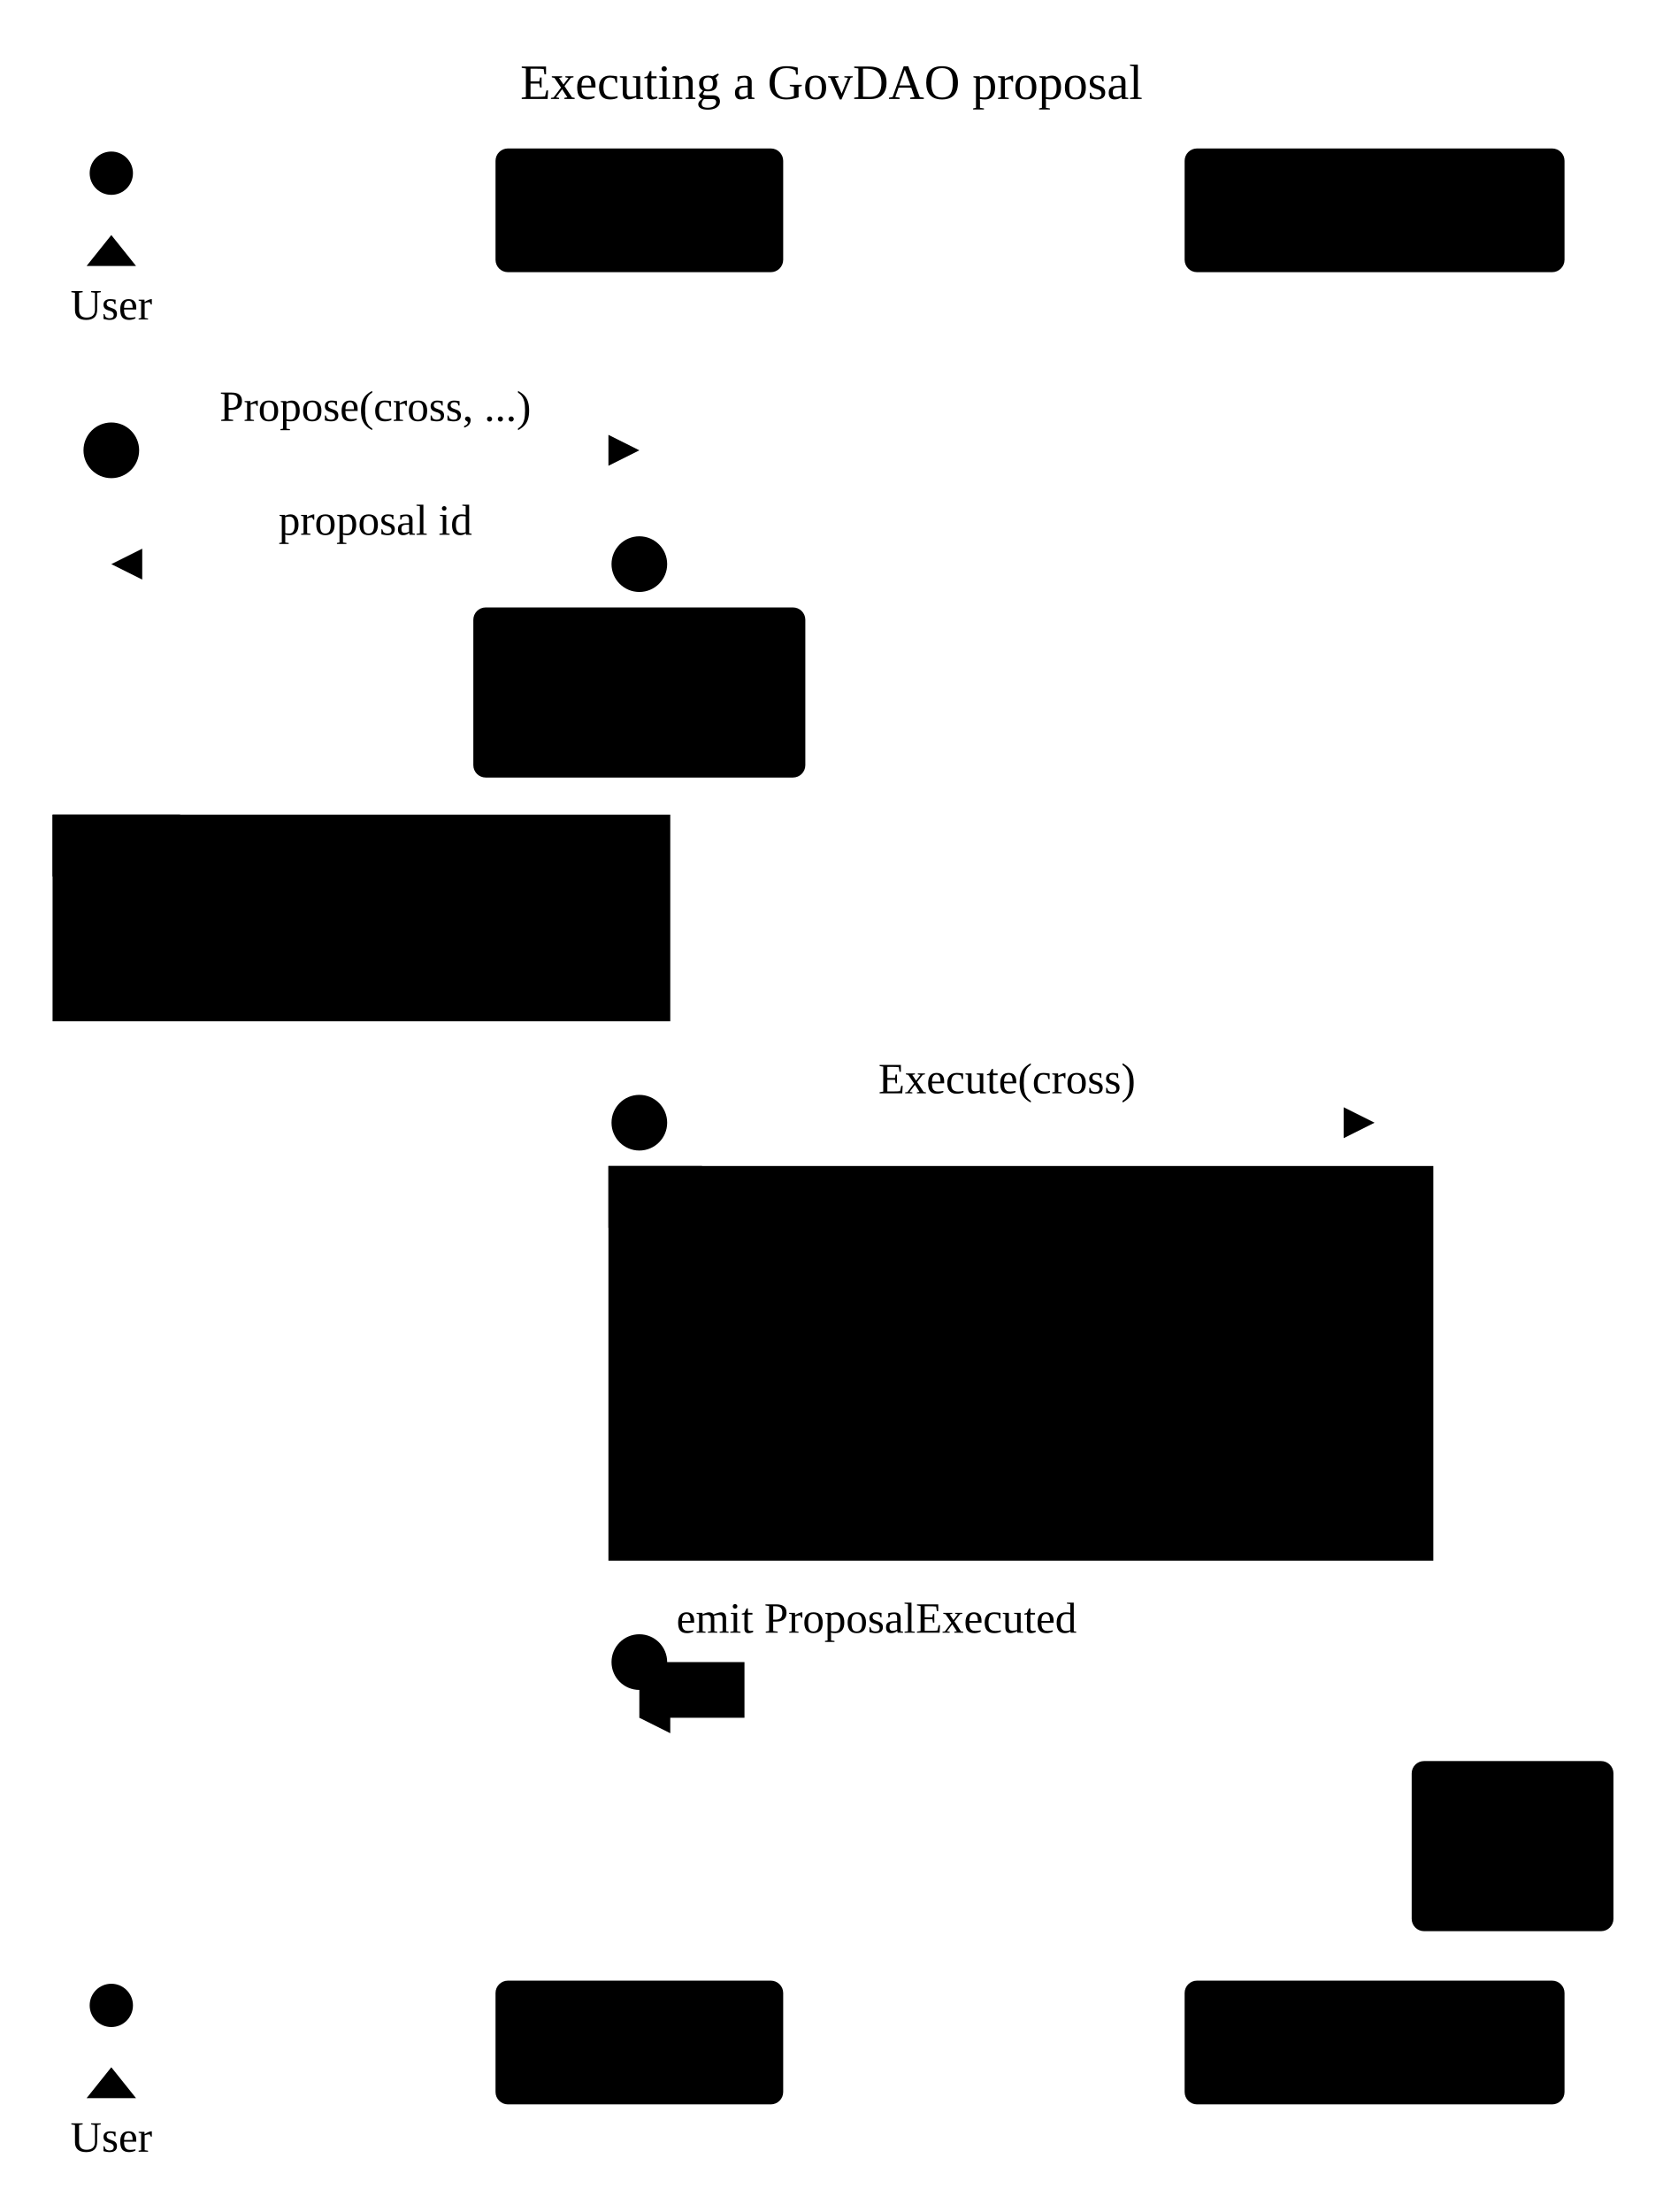
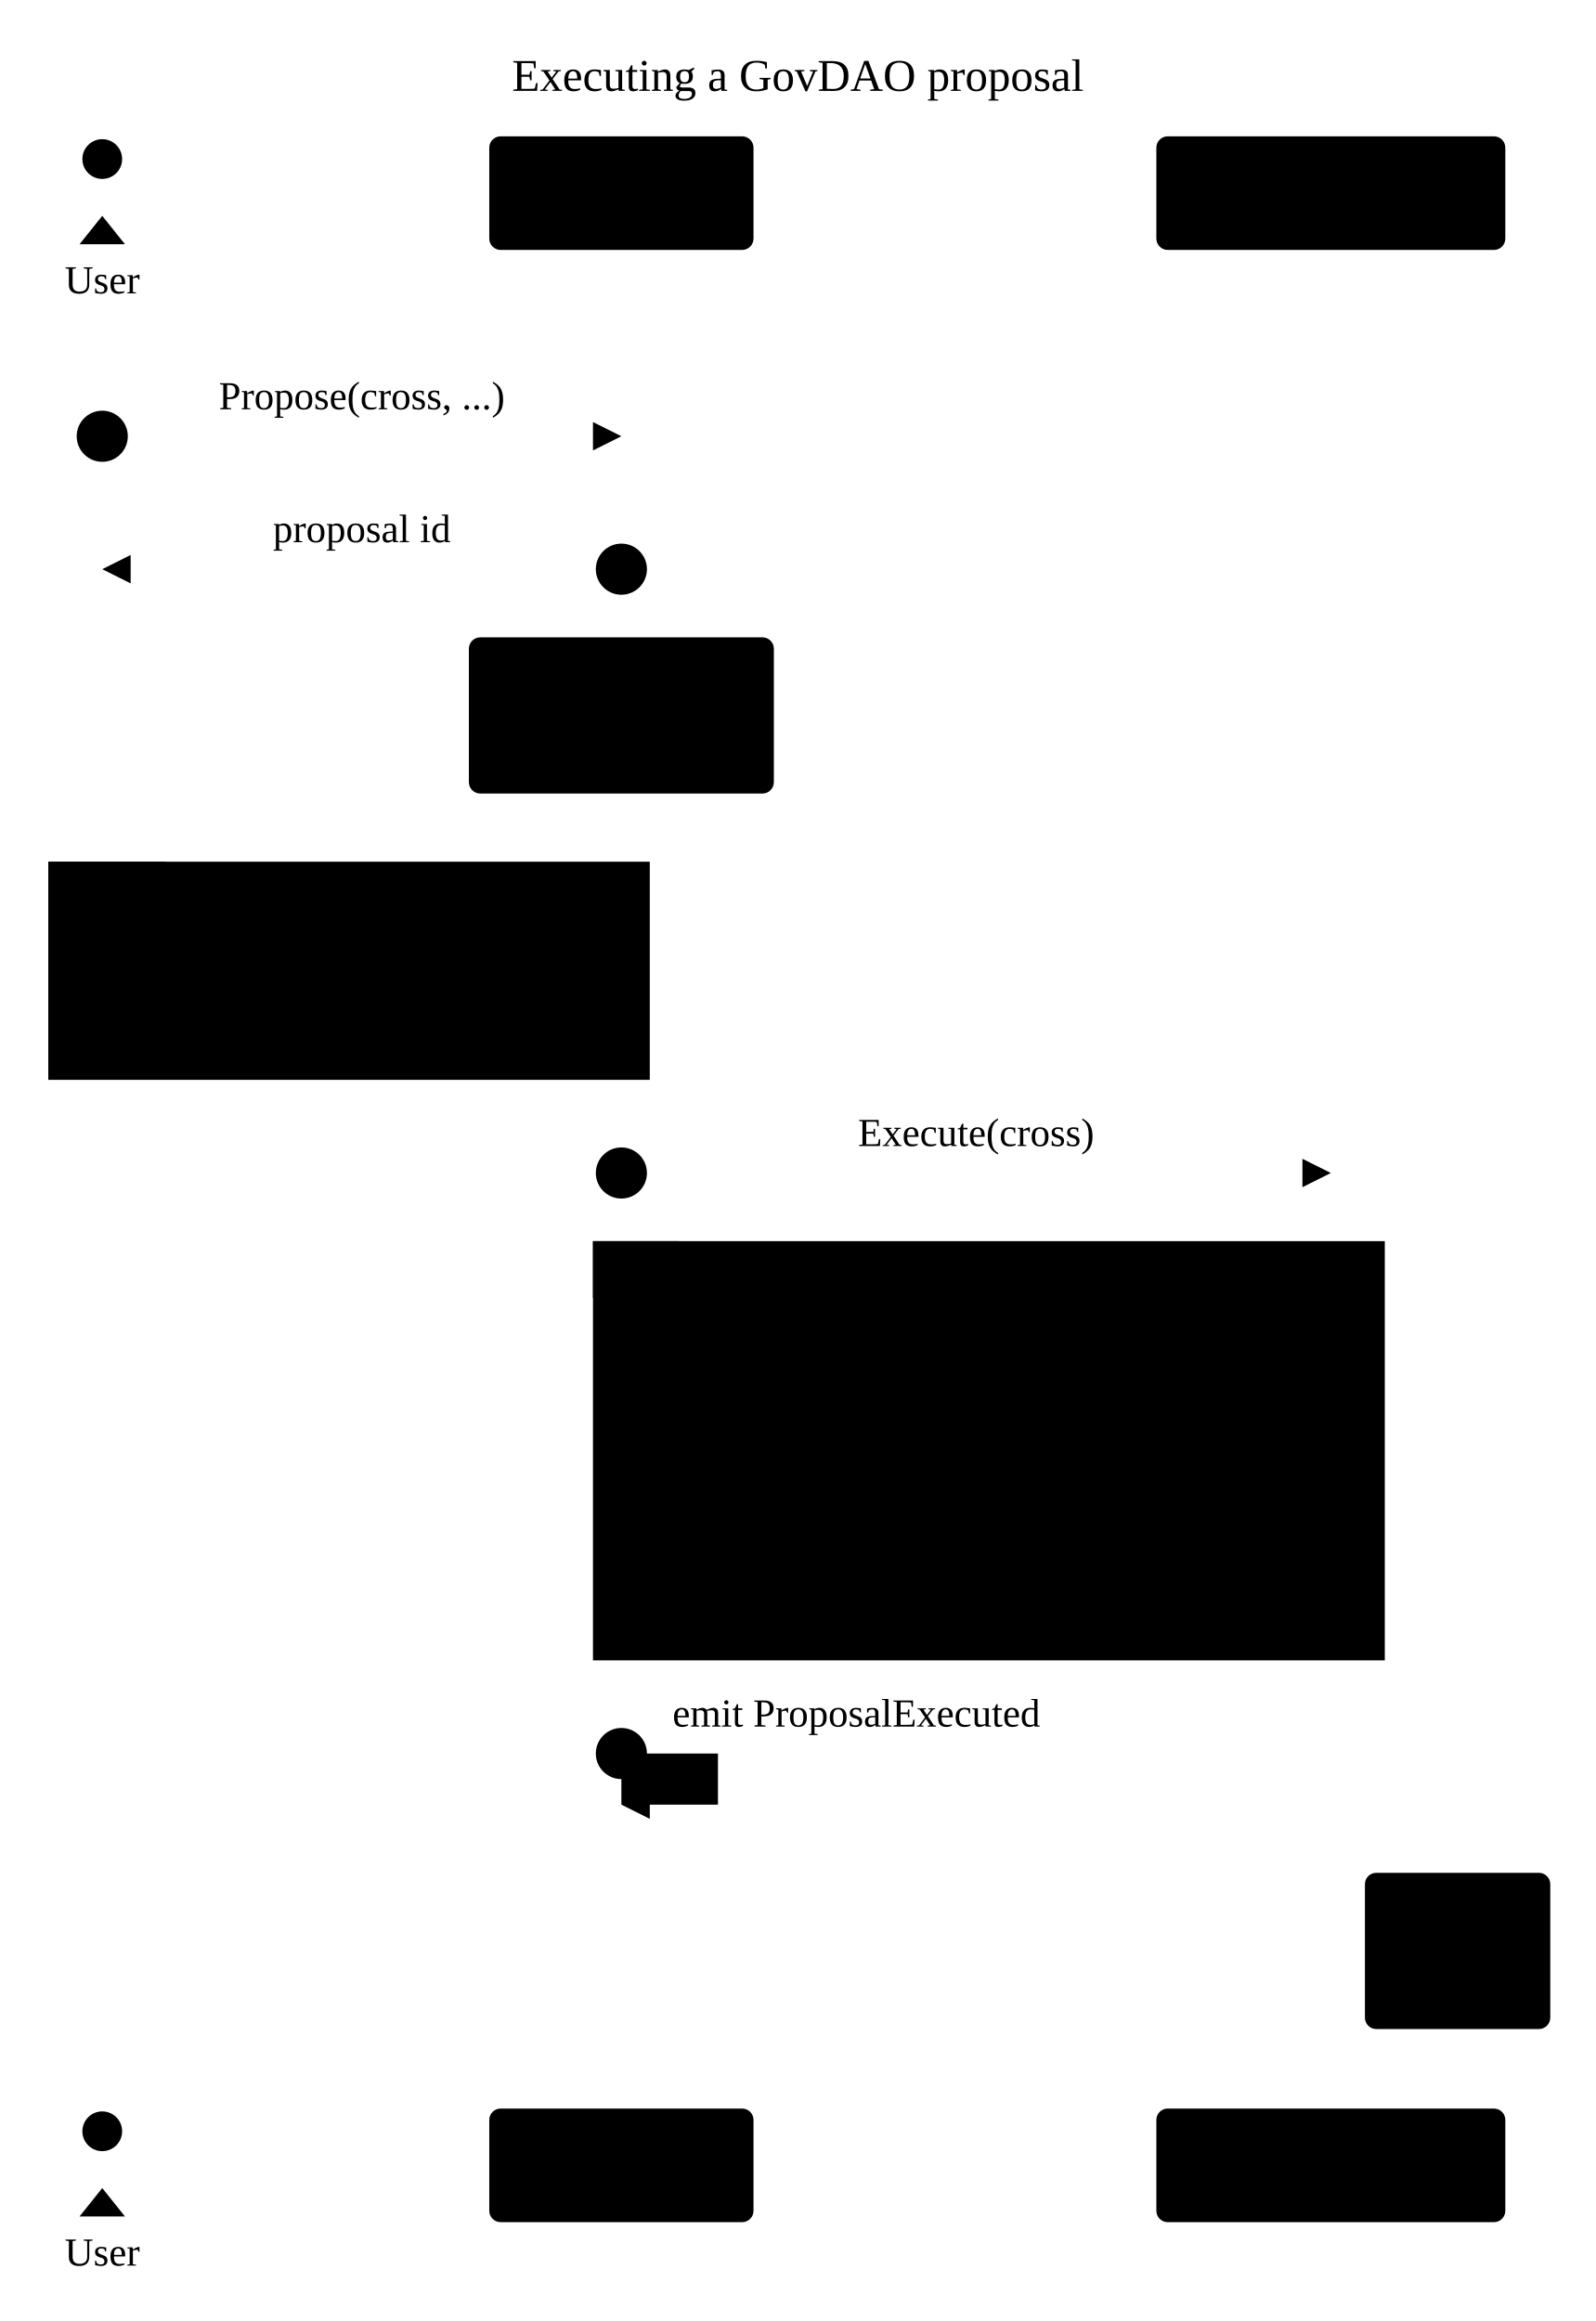
- <svg xmlns="http://www.w3.org/2000/svg" class="gno-mermaid__svg" width="537.81" height="715.2" viewBox="0 0 537.81 715.2" font-size="14" role="img" aria-label="Executing a GovDAO proposal">
-   <text class="gno-mermaid__title" x="268.91" y="32" text-anchor="middle" font-size="16">Executing a GovDAO proposal</text>
+ <svg xmlns="http://www.w3.org/2000/svg" class="gno-mermaid__svg" width="561.81" height="817.2" viewBox="0 0 561.81 817.2" font-size="14" role="img" aria-label="Executing a GovDAO proposal">
+   <text class="gno-mermaid__title" x="280.91" y="32" text-anchor="middle" font-size="16">Executing a GovDAO proposal</text>
  <g transform="translate(0 32)">
-     <line class="gno-mermaid__stroke gno-mermaid__dashed" x1="36" y1="74.8" x2="36" y2="608.4" />
-     <line class="gno-mermaid__stroke gno-mermaid__dashed" x1="206.77" y1="56" x2="206.77" y2="608.4" />
-     <line class="gno-mermaid__stroke gno-mermaid__dashed" x1="444.55" y1="56" x2="444.55" y2="608.4" />
-     <rect class="gno-mermaid__frame" x="17" y="231.4" width="199.77" height="66.8" />
-     <path class="gno-mermaid__box" d="M17 231.4H58.25V245.4L52.25 251.4H17Z" />
-     <text class="gno-mermaid__title" x="25" y="245.4" font-size="12">loop</text>
-     <text class="gno-mermaid__muted" x="66.25" y="245.4" font-size="12">[every vote]</text>
-     <rect class="gno-mermaid__frame" x="196.77" y="345" width="266.78" height="127.6" />
-     <path class="gno-mermaid__box" d="M196.77 345H227.04V359L221.04 365H196.77Z" />
-     <text class="gno-mermaid__title" x="204.77" y="359" font-size="12">alt</text>
-     <text class="gno-mermaid__muted" x="235.04" y="359" font-size="12">[enough funds]</text>
-     <line class="gno-mermaid__frame gno-mermaid__dashed" x1="196.77" y1="409.8" x2="463.55" y2="409.8" />
-     <text class="gno-mermaid__muted" x="204.77" y="424.8" font-size="12">[not enough]</text>
-     <text x="121.39" y="104.1" text-anchor="middle">Propose(cross, ...)</text>
-     <line class="gno-mermaid__edge" x1="36" y1="113.6" x2="206.77" y2="113.6" />
-     <polygon class="gno-mermaid__head" points="206.77,113.6 196.77,108.6 196.77,118.6" />
-     <rect class="gno-mermaid__badge" x="27" y="104.6" width="18" height="18" rx="9" />
-     <text class="gno-mermaid__on-badge" x="36" y="117.6" text-anchor="middle" font-size="11">1</text>
-     <text x="121.39" y="140.9" text-anchor="middle">proposal id</text>
-     <line class="gno-mermaid__edge gno-mermaid__dashed" x1="206.77" y1="150.4" x2="36" y2="150.4" />
-     <polygon class="gno-mermaid__head" points="36,150.4 46,145.4 46,155.4" />
-     <rect class="gno-mermaid__badge" x="197.77" y="141.4" width="18" height="18" rx="9" />
-     <text class="gno-mermaid__on-badge" x="206.77" y="154.4" text-anchor="middle" font-size="11">2</text>
-     <rect class="gno-mermaid__note" x="153.08" y="164.4" width="107.37" height="55" rx="4" />
-     <text x="206.77" y="187.7" text-anchor="middle">
-       <tspan x="206.77" y="187.7">voting period</tspan>
-       <tspan x="206.77" y="205.9">7 days</tspan>
+     <line class="gno-mermaid__stroke gno-mermaid__dashed" x1="36" y1="74.8" x2="36" y2="710.4" />
+     <line class="gno-mermaid__stroke gno-mermaid__dashed" x1="218.77" y1="56" x2="218.77" y2="710.4" />
+     <line class="gno-mermaid__stroke gno-mermaid__dashed" x1="468.55" y1="56" x2="468.55" y2="710.4" />
+     <rect class="gno-mermaid__frame" x="17" y="271.4" width="211.77" height="76.8" />
+     <path class="gno-mermaid__box" d="M17 271.4H58.25V285.4L52.25 291.4H17Z" />
+     <text class="gno-mermaid__title" x="25" y="285.4" font-size="12">loop</text>
+     <text class="gno-mermaid__muted" x="66.25" y="285.4" font-size="12">[every vote]</text>
+     <rect class="gno-mermaid__frame" x="208.77" y="405" width="278.78" height="147.6" />
+     <path class="gno-mermaid__box" d="M208.77 405H239.04V419L233.04 425H208.77Z" />
+     <text class="gno-mermaid__title" x="216.77" y="419" font-size="12">alt</text>
+     <text class="gno-mermaid__muted" x="247.04" y="419" font-size="12">[enough funds]</text>
+     <line class="gno-mermaid__frame gno-mermaid__dashed" x1="208.77" y1="479.8" x2="487.55" y2="479.8" />
+     <text class="gno-mermaid__muted" x="216.77" y="494.8" font-size="12">[not enough]</text>
+     <text x="127.39" y="112.1" text-anchor="middle">Propose(cross, ...)</text>
+     <line class="gno-mermaid__edge" x1="36" y1="121.6" x2="218.77" y2="121.6" />
+     <polygon class="gno-mermaid__head" points="218.77,121.6 208.77,116.6 208.77,126.6" />
+     <rect class="gno-mermaid__badge" x="27" y="112.6" width="18" height="18" rx="9" />
+     <text class="gno-mermaid__on-badge" x="36" y="125.6" text-anchor="middle" font-size="11">1</text>
+     <text x="127.39" y="158.9" text-anchor="middle">proposal id</text>
+     <line class="gno-mermaid__edge gno-mermaid__dashed" x1="218.77" y1="168.4" x2="36" y2="168.4" />
+     <polygon class="gno-mermaid__head" points="36,168.4 46,163.4 46,173.4" />
+     <rect class="gno-mermaid__badge" x="209.77" y="159.4" width="18" height="18" rx="9" />
+     <text class="gno-mermaid__on-badge" x="218.77" y="172.4" text-anchor="middle" font-size="11">2</text>
+     <rect class="gno-mermaid__note" x="165.08" y="192.4" width="107.37" height="55" rx="4" />
+     <text x="218.77" y="215.7" text-anchor="middle">
+       <tspan x="218.77" y="215.7">voting period</tspan>
+       <tspan x="218.77" y="233.9">7 days</tspan>
    </text>
-     <text x="121.39" y="272.7" text-anchor="middle">Vote(cross, id, yes)</text>
-     <line class="gno-mermaid__edge" x1="36" y1="282.2" x2="206.77" y2="282.2" />
-     <polygon class="gno-mermaid__head" points="206.77,282.2 196.77,277.2 196.77,287.2" />
-     <rect class="gno-mermaid__badge" x="27" y="273.2" width="18" height="18" rx="9" />
-     <text class="gno-mermaid__on-badge" x="36" y="286.2" text-anchor="middle" font-size="11">3</text>
-     <text x="325.66" y="321.5" text-anchor="middle">Execute(cross)</text>
-     <line class="gno-mermaid__edge" x1="206.77" y1="331" x2="444.55" y2="331" />
-     <polygon class="gno-mermaid__head" points="444.55,331 434.55,326 434.55,336" />
-     <rect class="gno-mermaid__badge" x="197.77" y="322" width="18" height="18" rx="9" />
-     <text class="gno-mermaid__on-badge" x="206.77" y="335" text-anchor="middle" font-size="11">4</text>
-     <text x="325.66" y="386.3" text-anchor="middle">ok</text>
-     <line class="gno-mermaid__edge gno-mermaid__dashed" x1="444.55" y1="395.8" x2="206.77" y2="395.8" />
-     <polygon class="gno-mermaid__head" points="206.77,395.8 216.77,390.8 216.77,400.8" />
-     <rect class="gno-mermaid__badge" x="435.55" y="386.8" width="18" height="18" rx="9" />
-     <text class="gno-mermaid__on-badge" x="444.55" y="399.8" text-anchor="middle" font-size="11">5</text>
-     <text x="325.66" y="447.1" text-anchor="middle">panic</text>
-     <line class="gno-mermaid__edge gno-mermaid__dashed" x1="444.55" y1="456.6" x2="206.77" y2="456.6" />
-     <line class="gno-mermaid__edge" x1="217.77" y1="451.6" x2="207.77" y2="461.6" />
-     <line class="gno-mermaid__edge" x1="217.77" y1="461.6" x2="207.77" y2="451.6" />
-     <rect class="gno-mermaid__badge" x="435.55" y="447.6" width="18" height="18" rx="9" />
-     <text class="gno-mermaid__on-badge" x="444.55" y="460.6" text-anchor="middle" font-size="11">6</text>
-     <text x="218.77" y="495.9">emit ProposalExecuted</text>
-     <polyline class="gno-mermaid__edge" points="206.77,505.4 240.77,505.4 240.77,523.4 206.77,523.4" />
-     <polygon class="gno-mermaid__head" points="206.77,523.4 216.77,518.4 216.77,528.4" />
-     <rect class="gno-mermaid__badge" x="197.77" y="496.4" width="18" height="18" rx="9" />
-     <text class="gno-mermaid__on-badge" x="206.77" y="509.4" text-anchor="middle" font-size="11">7</text>
-     <rect class="gno-mermaid__note" x="456.55" y="537.4" width="65.26" height="55" rx="4" />
-     <text x="489.18" y="560.7" text-anchor="middle">
-       <tspan x="489.18" y="560.7">funds</tspan>
-       <tspan x="489.18" y="578.9">moved</tspan>
+     <text x="127.39" y="312.7" text-anchor="middle">Vote(cross, id, yes)</text>
+     <line class="gno-mermaid__edge" x1="36" y1="322.2" x2="218.77" y2="322.2" />
+     <polygon class="gno-mermaid__head" points="218.77,322.2 208.77,317.2 208.77,327.2" />
+     <rect class="gno-mermaid__badge" x="27" y="313.2" width="18" height="18" rx="9" />
+     <text class="gno-mermaid__on-badge" x="36" y="326.2" text-anchor="middle" font-size="11">3</text>
+     <text x="343.66" y="371.5" text-anchor="middle">Execute(cross)</text>
+     <line class="gno-mermaid__edge" x1="218.77" y1="381" x2="468.55" y2="381" />
+     <polygon class="gno-mermaid__head" points="468.55,381 458.55,376 458.55,386" />
+     <rect class="gno-mermaid__badge" x="209.77" y="372" width="18" height="18" rx="9" />
+     <text class="gno-mermaid__on-badge" x="218.77" y="385" text-anchor="middle" font-size="11">4</text>
+     <text x="343.66" y="446.3" text-anchor="middle">ok</text>
+     <line class="gno-mermaid__edge gno-mermaid__dashed" x1="468.55" y1="455.8" x2="218.77" y2="455.8" />
+     <polygon class="gno-mermaid__head" points="218.77,455.8 228.77,450.8 228.77,460.8" />
+     <rect class="gno-mermaid__badge" x="459.55" y="446.8" width="18" height="18" rx="9" />
+     <text class="gno-mermaid__on-badge" x="468.55" y="459.8" text-anchor="middle" font-size="11">5</text>
+     <text x="343.66" y="517.1" text-anchor="middle">panic</text>
+     <line class="gno-mermaid__edge gno-mermaid__dashed" x1="468.55" y1="526.6" x2="218.77" y2="526.6" />
+     <line class="gno-mermaid__edge" x1="229.77" y1="521.6" x2="219.77" y2="531.6" />
+     <line class="gno-mermaid__edge" x1="229.77" y1="531.6" x2="219.77" y2="521.6" />
+     <rect class="gno-mermaid__badge" x="459.55" y="517.6" width="18" height="18" rx="9" />
+     <text class="gno-mermaid__on-badge" x="468.55" y="530.6" text-anchor="middle" font-size="11">6</text>
+     <text x="236.77" y="575.9">emit ProposalExecuted</text>
+     <polyline class="gno-mermaid__edge" points="218.77,585.4 252.77,585.4 252.77,603.4 218.77,603.4" />
+     <polygon class="gno-mermaid__head" points="218.77,603.4 228.77,598.4 228.77,608.4" />
+     <rect class="gno-mermaid__badge" x="209.77" y="576.4" width="18" height="18" rx="9" />
+     <text class="gno-mermaid__on-badge" x="218.77" y="589.4" text-anchor="middle" font-size="11">7</text>
+     <rect class="gno-mermaid__note" x="480.55" y="627.4" width="65.26" height="55" rx="4" />
+     <text x="513.18" y="650.7" text-anchor="middle">
+       <tspan x="513.18" y="650.7">funds</tspan>
+       <tspan x="513.18" y="668.9">moved</tspan>
    </text>
    <circle class="gno-mermaid__edge" cx="36" cy="24" r="7" />
    <line class="gno-mermaid__edge" x1="36" y1="31" x2="36" y2="44" />
    <line class="gno-mermaid__edge" x1="26" y1="36" x2="46" y2="36" />
    <polyline class="gno-mermaid__edge" points="28,54 36,44 44,54" />
    <text x="36" y="71.3" text-anchor="middle">User</text>
-     <circle class="gno-mermaid__edge" cx="36" cy="616.4" r="7" />
-     <line class="gno-mermaid__edge" x1="36" y1="623.4" x2="36" y2="636.4" />
-     <line class="gno-mermaid__edge" x1="26" y1="628.4" x2="46" y2="628.4" />
-     <polyline class="gno-mermaid__edge" points="28,646.4 36,636.4 44,646.4" />
-     <text x="36" y="663.7" text-anchor="middle">User</text>
-     <rect class="gno-mermaid__box" x="160.26" y="16" width="93.03" height="40" rx="4" />
-     <text x="206.77" y="40.9" text-anchor="middle">r/gov/dao</text>
-     <rect class="gno-mermaid__box" x="160.26" y="608.4" width="93.03" height="40" rx="4" />
-     <text x="206.77" y="633.3" text-anchor="middle">r/gov/dao</text>
-     <rect class="gno-mermaid__box" x="383.12" y="16" width="122.86" height="40" rx="4" />
-     <text x="444.55" y="40.9" text-anchor="middle">r/gov/treasury</text>
-     <rect class="gno-mermaid__box" x="383.12" y="608.4" width="122.86" height="40" rx="4" />
-     <text x="444.55" y="633.3" text-anchor="middle">r/gov/treasury</text>
+     <circle class="gno-mermaid__edge" cx="36" cy="718.4" r="7" />
+     <line class="gno-mermaid__edge" x1="36" y1="725.4" x2="36" y2="738.4" />
+     <line class="gno-mermaid__edge" x1="26" y1="730.4" x2="46" y2="730.4" />
+     <polyline class="gno-mermaid__edge" points="28,748.4 36,738.4 44,748.4" />
+     <text x="36" y="765.7" text-anchor="middle">User</text>
+     <rect class="gno-mermaid__box" x="172.26" y="16" width="93.03" height="40" rx="4" />
+     <text x="218.77" y="40.9" text-anchor="middle">r/gov/dao</text>
+     <rect class="gno-mermaid__box" x="172.26" y="710.4" width="93.03" height="40" rx="4" />
+     <text x="218.77" y="735.3" text-anchor="middle">r/gov/dao</text>
+     <rect class="gno-mermaid__box" x="407.12" y="16" width="122.86" height="40" rx="4" />
+     <text x="468.55" y="40.9" text-anchor="middle">r/gov/treasury</text>
+     <rect class="gno-mermaid__box" x="407.12" y="710.4" width="122.86" height="40" rx="4" />
+     <text x="468.55" y="735.3" text-anchor="middle">r/gov/treasury</text>
  </g>
</svg>
